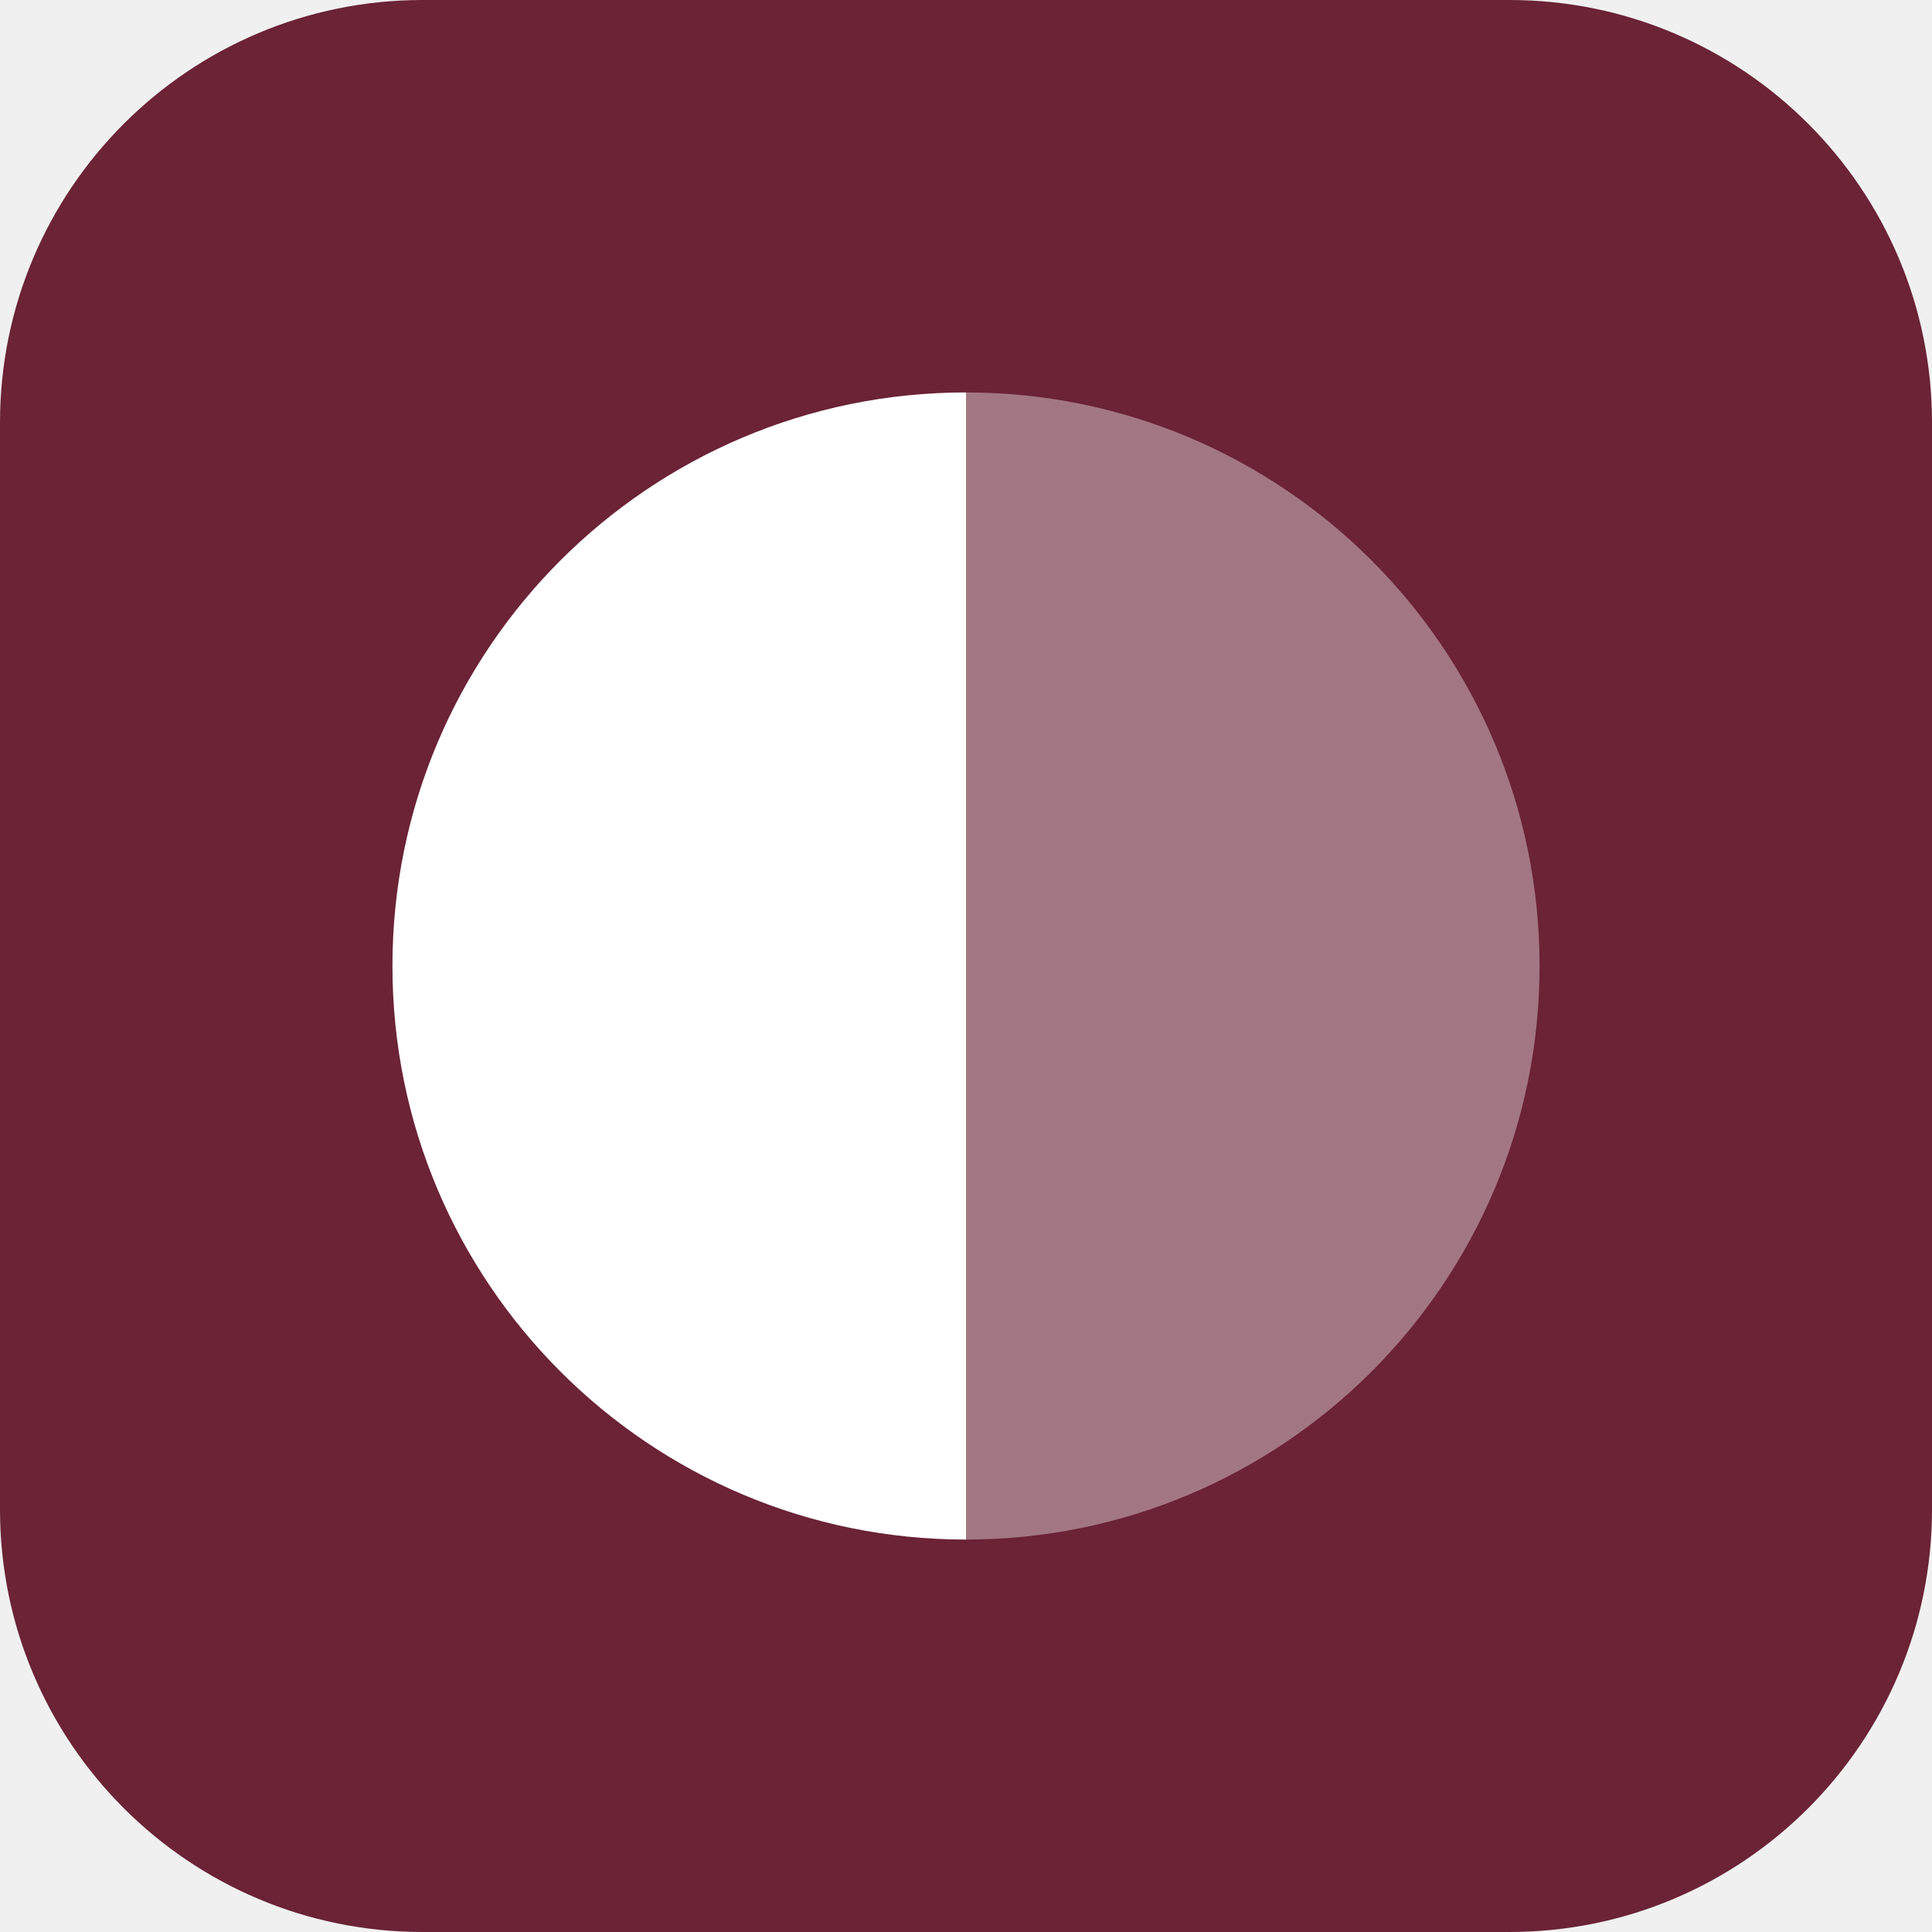
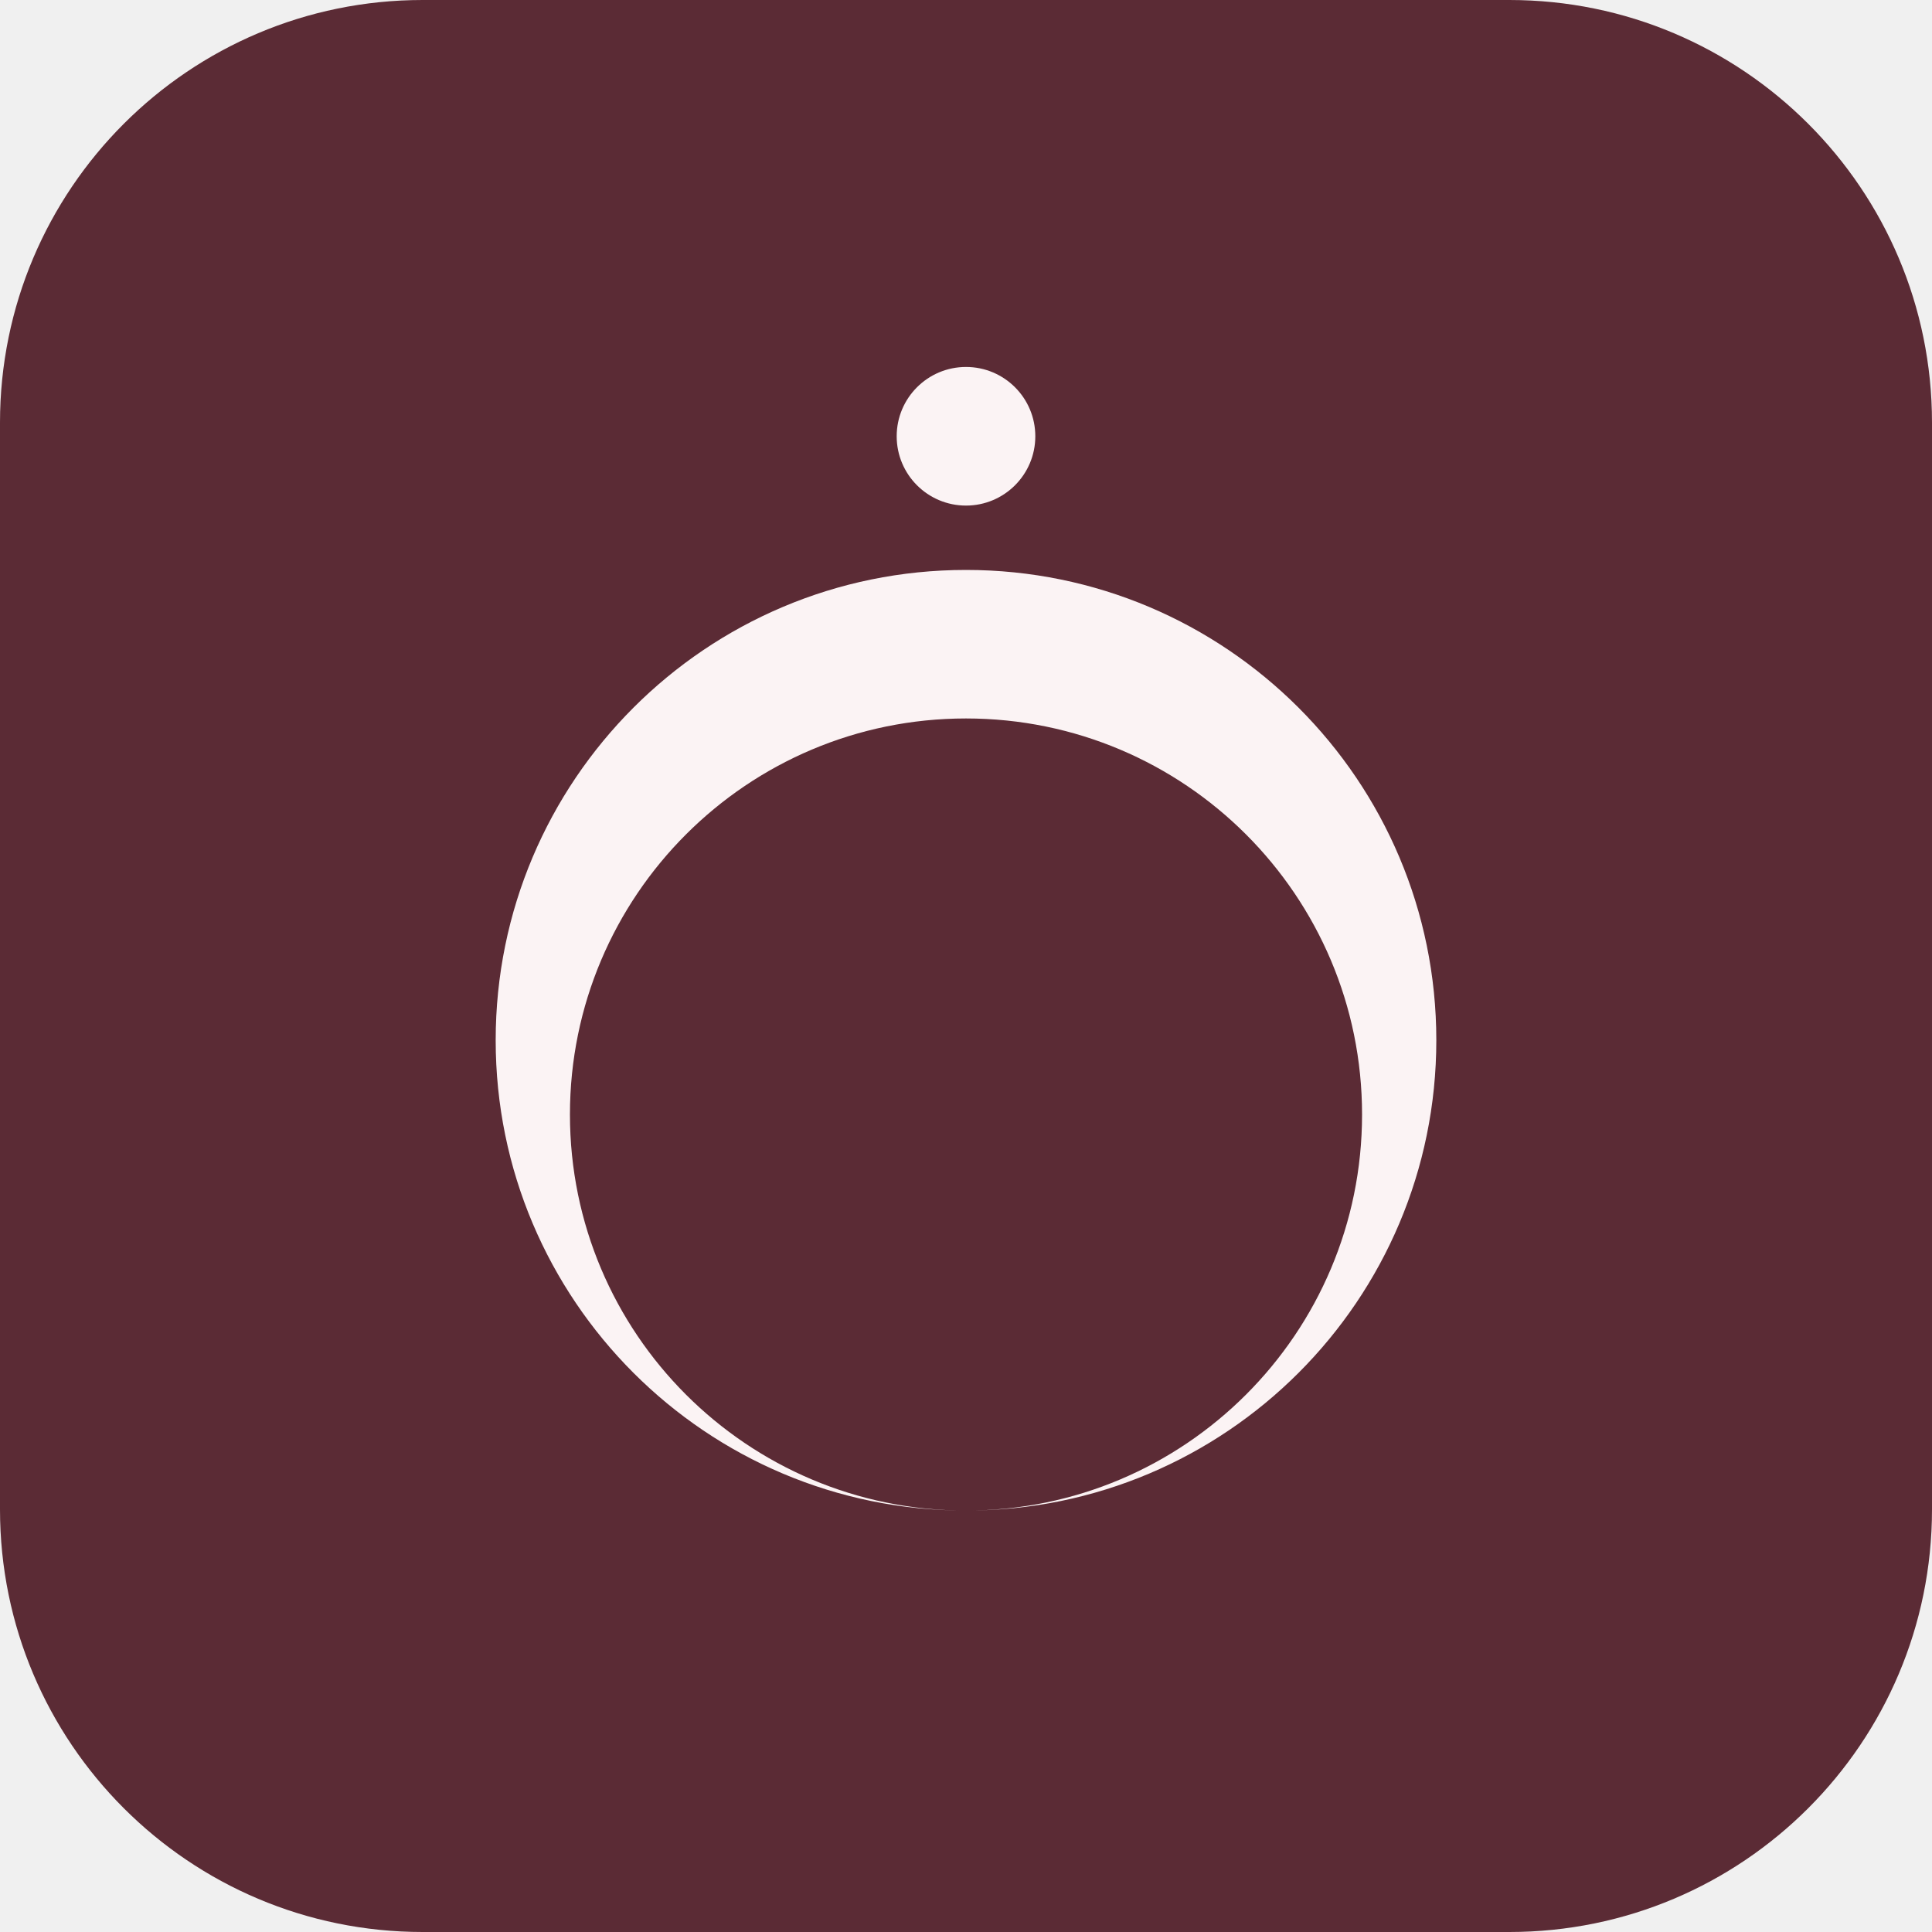
<svg xmlns="http://www.w3.org/2000/svg" viewBox="0 0 64 64">
-   <rect width="64" height="64" rx="14" fill="#6b2335" />
-   <path d="M32 13a19 19 0 0 0 0 38Z" fill="#fff" />
-   <path d="M32 13a19 19 0 0 1 0 38Z" fill="#fff" opacity=".38" />
+   <rect width="64" height="64" rx="14" fill="#5b2b35" />
+   <g transform="translate(32 32) scale(.82) translate(-32 -29)">
+     <path fill="#fbf3f4" fill-rule="evenodd" d="M32 13a19 19 0 1 1 0 38a19 19 0 1 1 0-38Zm0 6a16 16 0 1 0 0 32a16 16 0 1 0 0-32Z" />
+     <circle cx="32" cy="7.6" r="2.8" fill="#fbf3f4" />
+   </g>
</svg>
